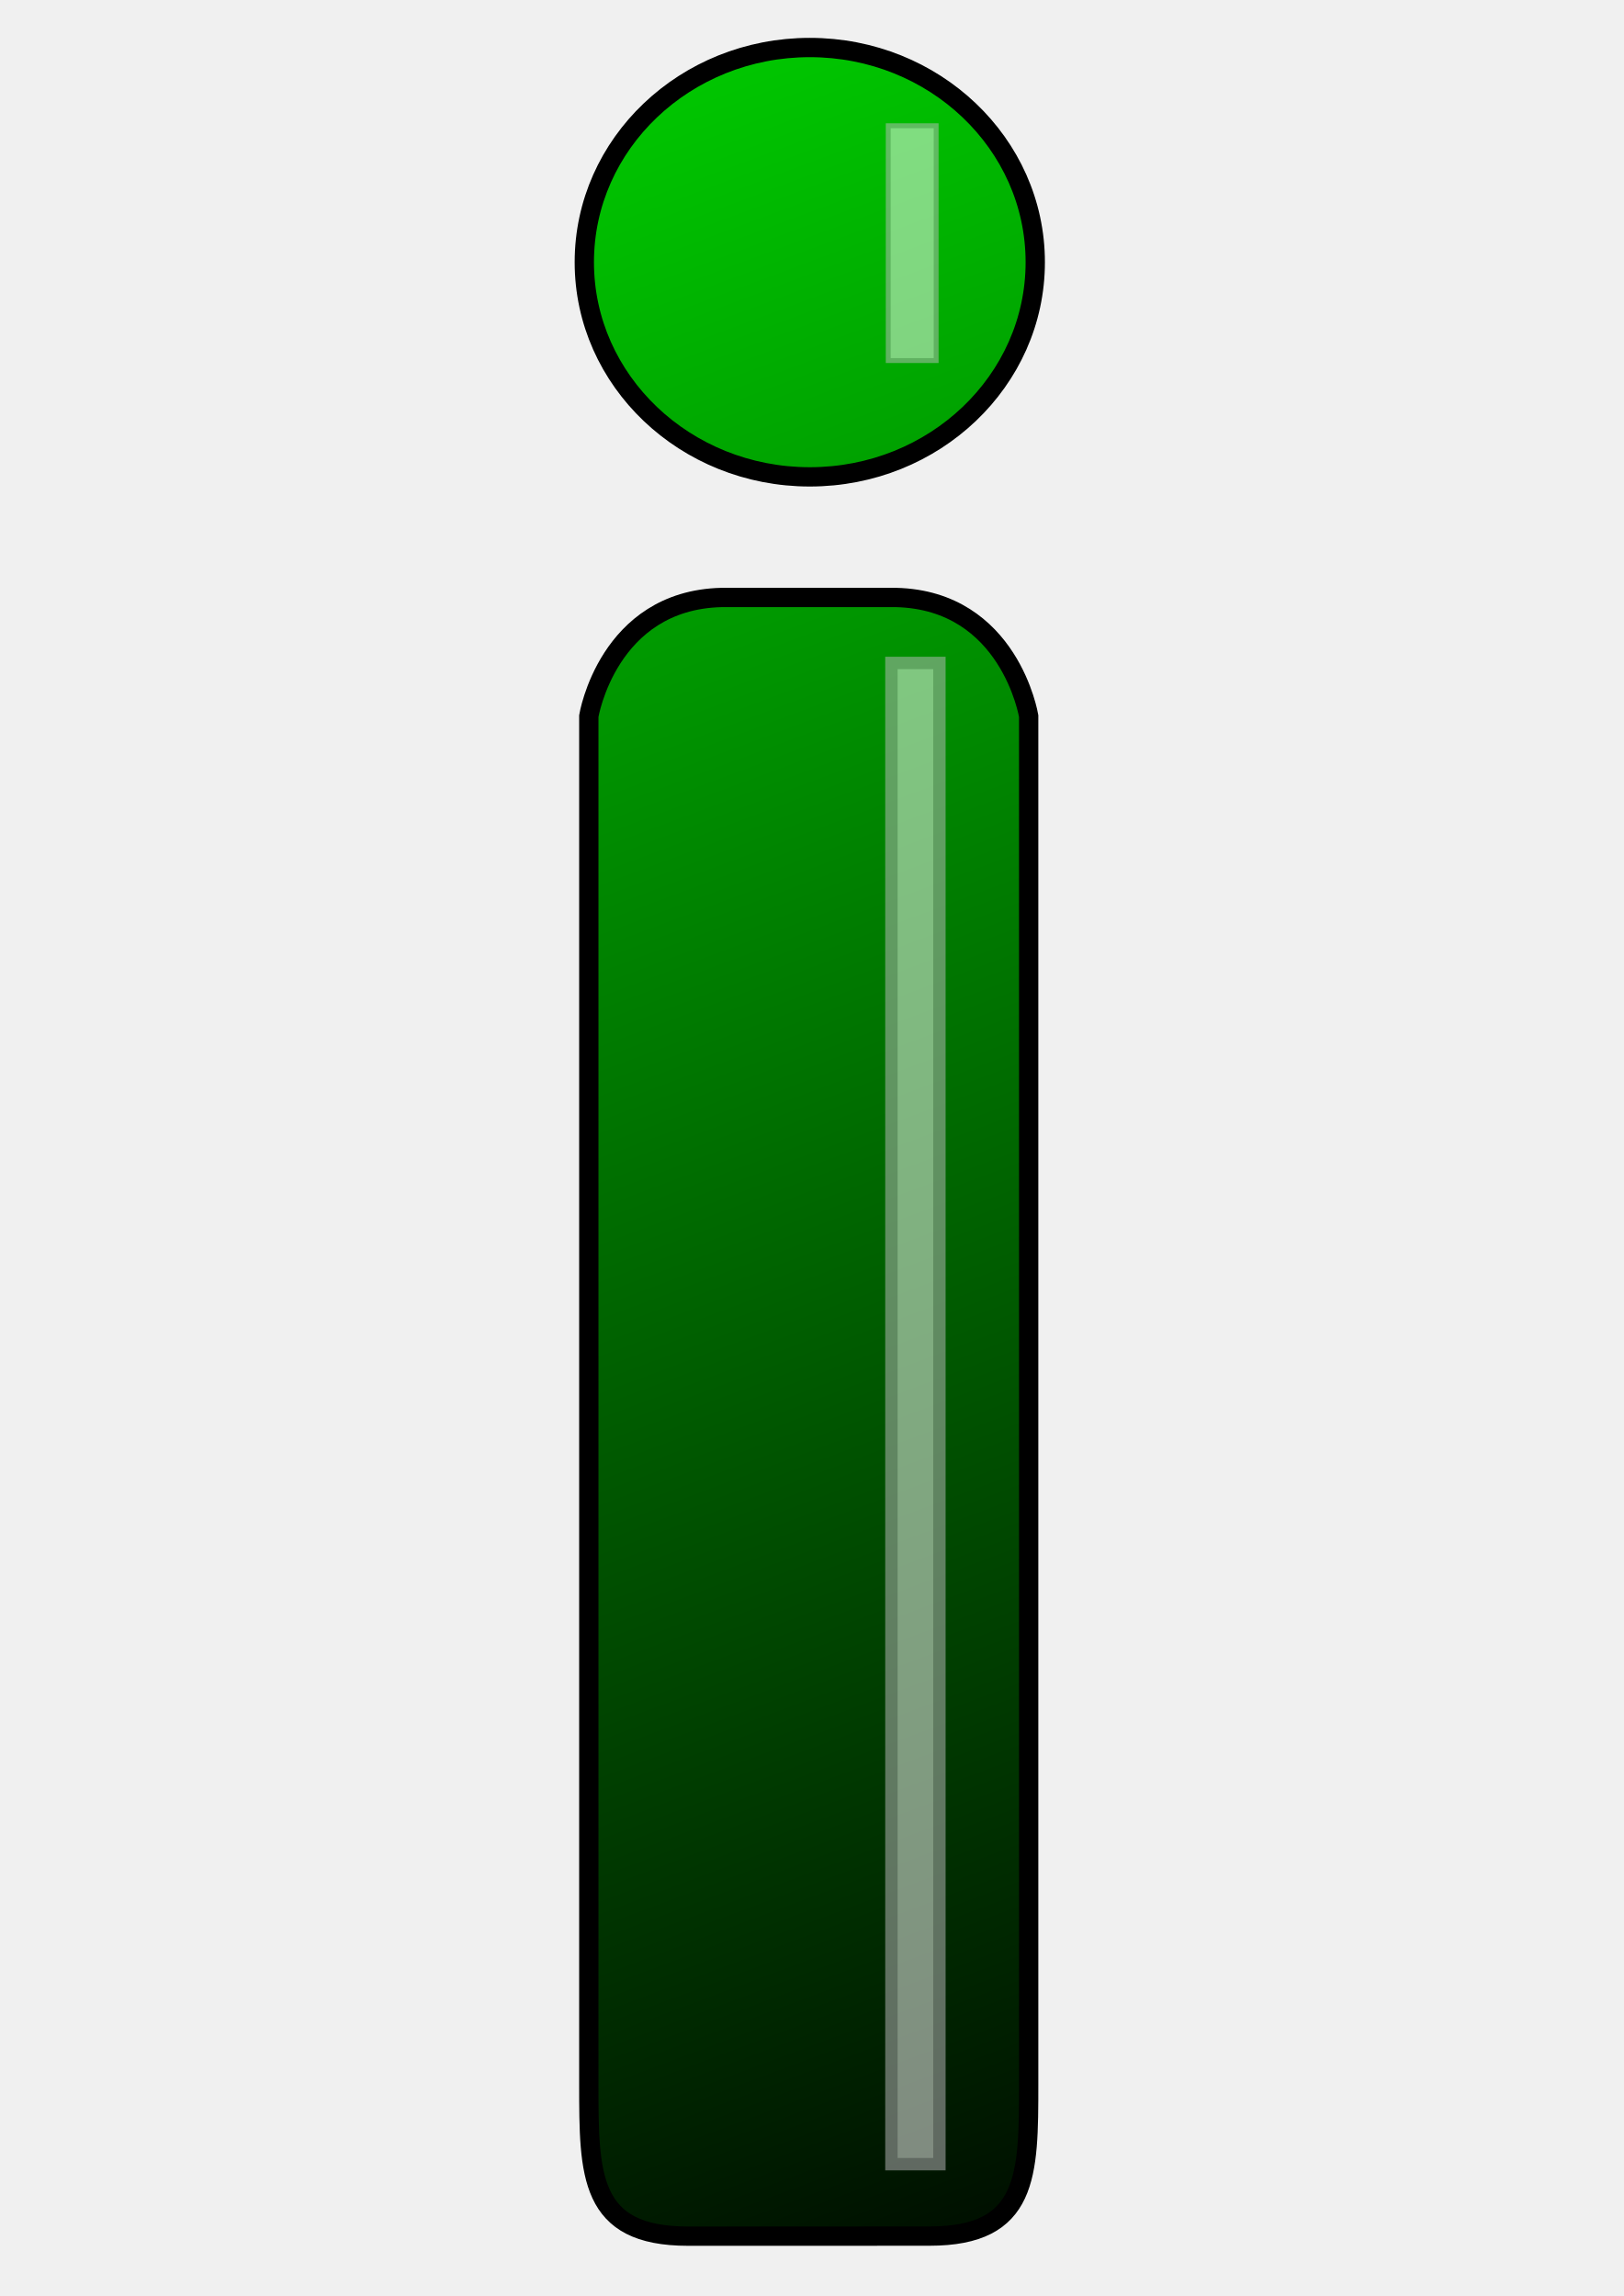
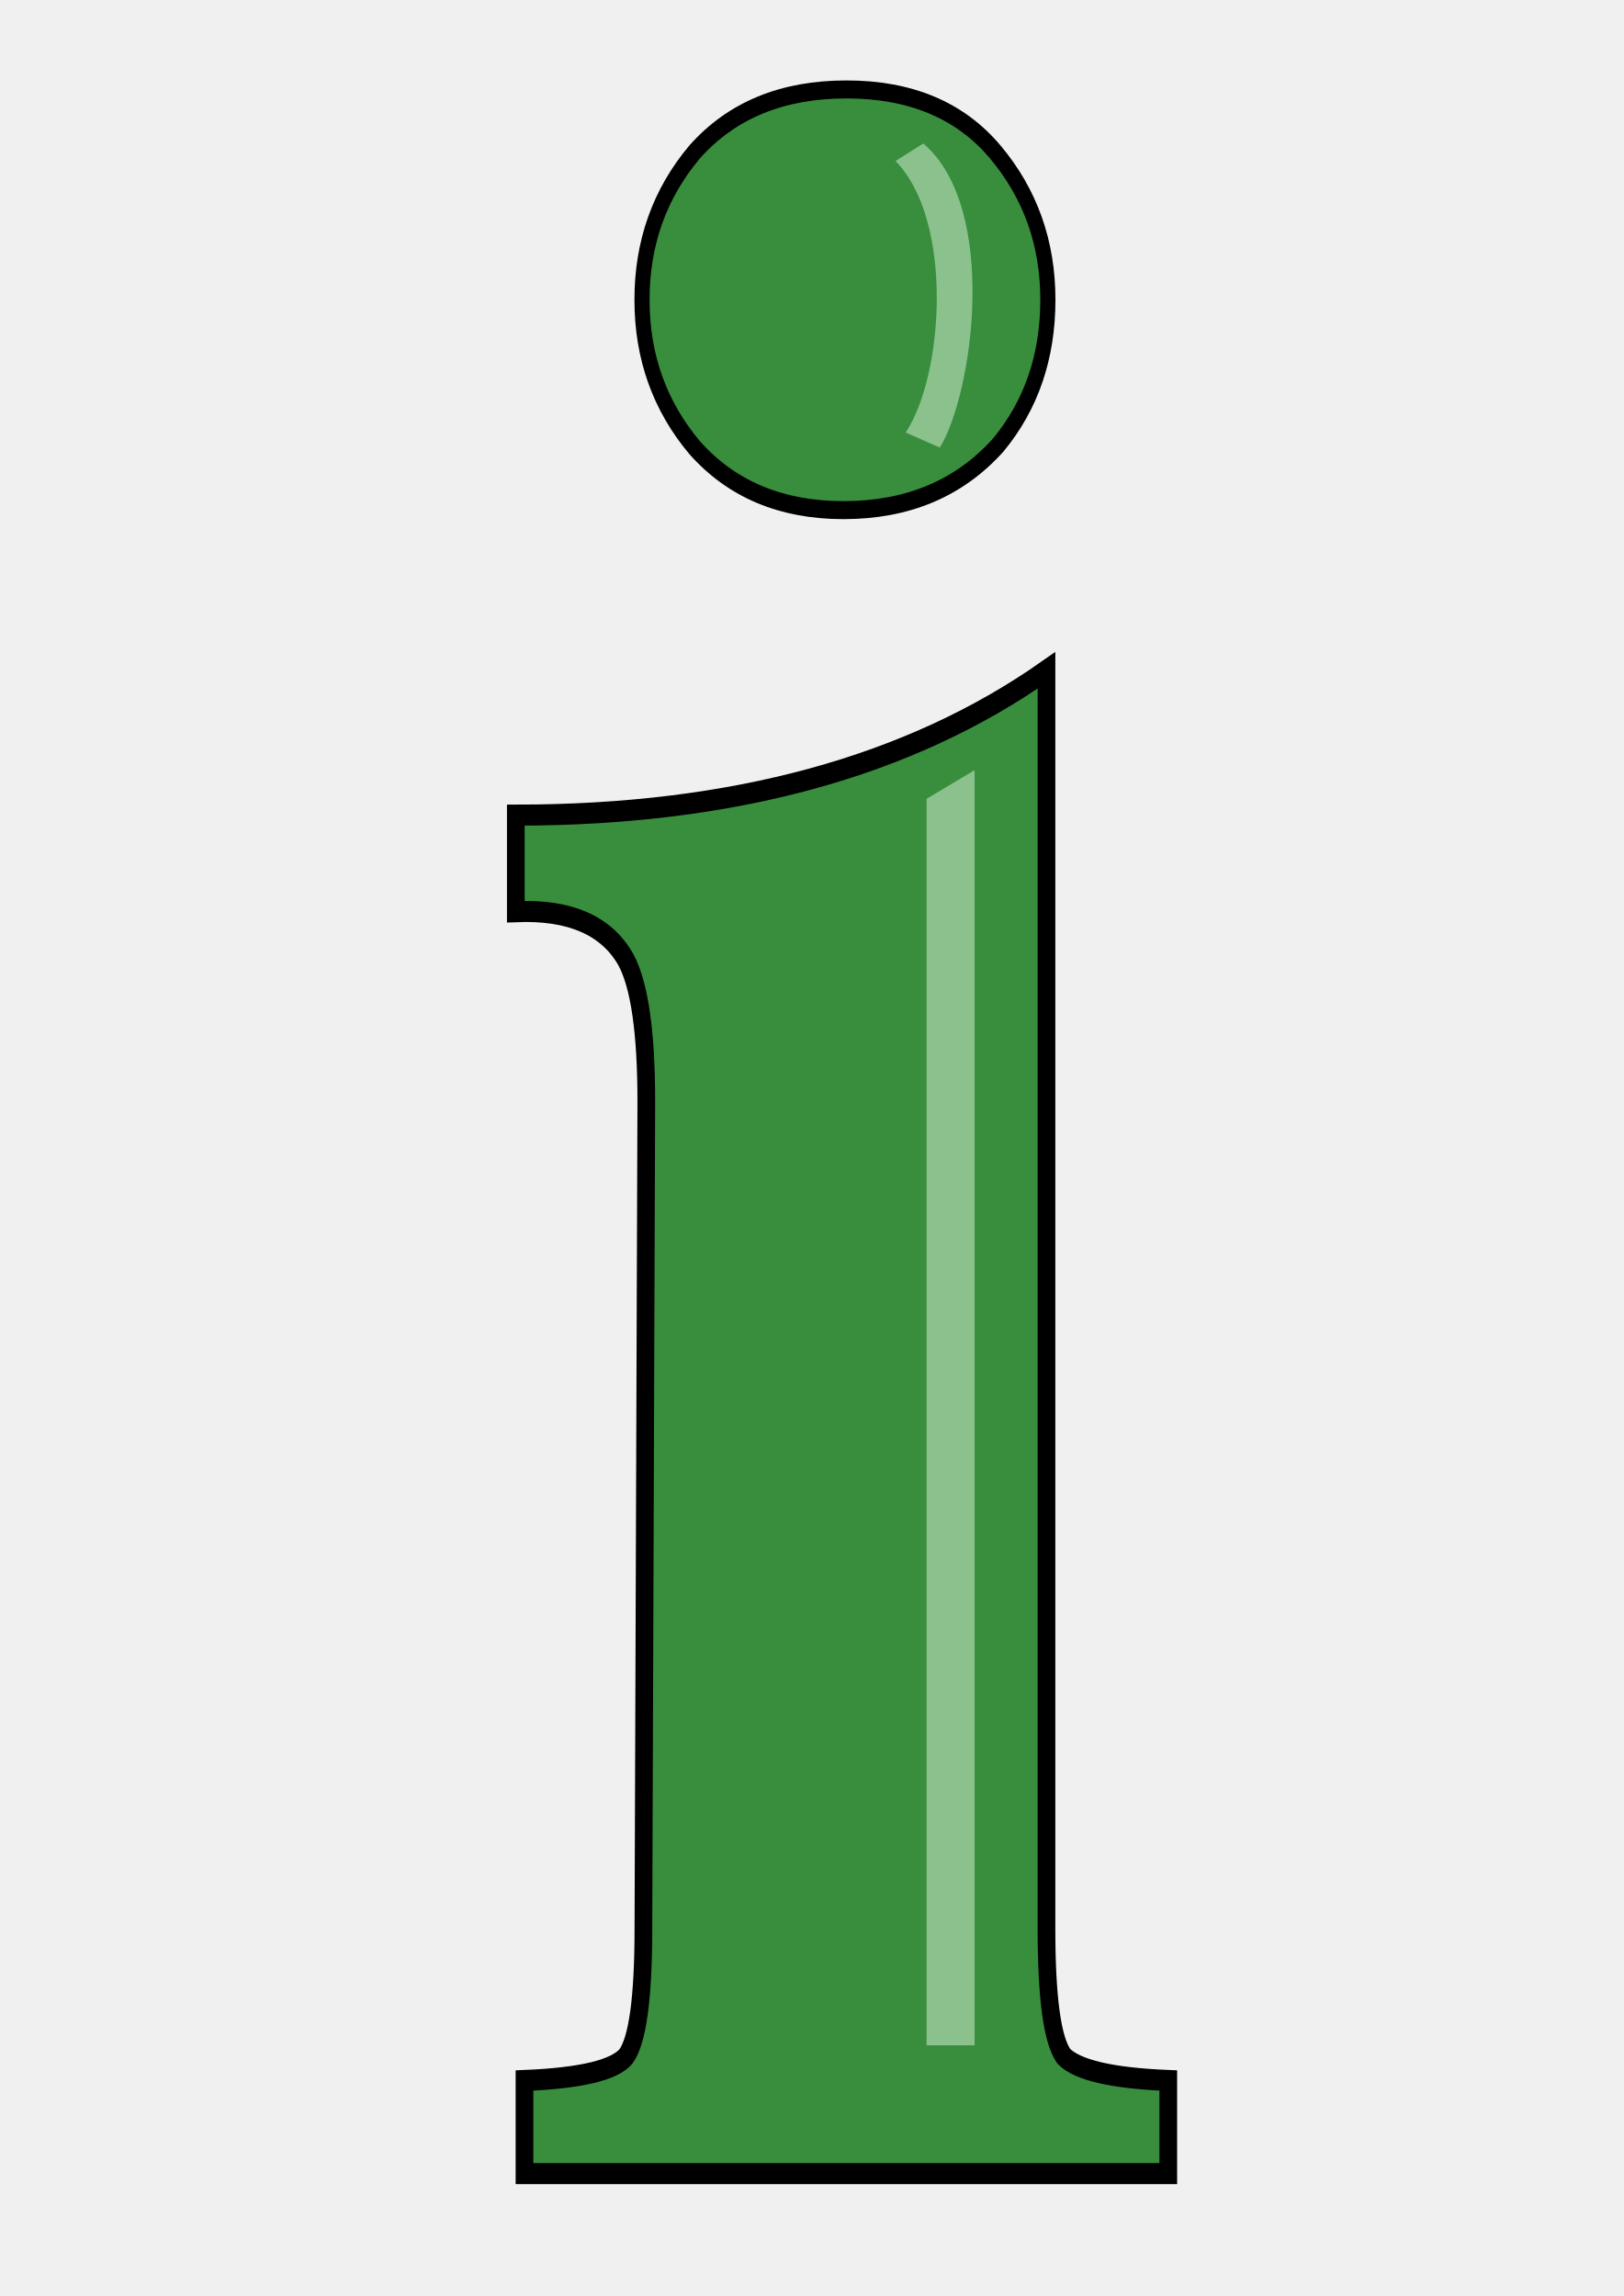
- <svg xmlns="http://www.w3.org/2000/svg" xmlns:xlink="http://www.w3.org/1999/xlink" width="210mm" height="297mm" viewBox="0 0 210 297" version="1.1" id="svg6919">
-   <defs id="defs6913">
-     <linearGradient xlink:href="#linearGradient6681" id="linearGradient6683" x1="104.072" y1="79.159" x2="88.19" y2="36.626" gradientUnits="userSpaceOnUse" />
-     <linearGradient id="linearGradient6681">
-       <stop style="stop-color:#000000;stop-opacity:1;" offset="0" id="stop6677" />
-       <stop style="stop-color:#00ff00;stop-opacity:1" offset="1" id="stop6679" />
-     </linearGradient>
-   </defs>
+ <svg xmlns="http://www.w3.org/2000/svg" id="svg6919" version="1.1" viewBox="0 0 210 297" height="297mm" width="210mm">
+   <defs id="defs6913" />
  <g id="layer1">
-     <g transform="matrix(8.432999,0,0,8.432999,-723.1937,-364.5434)" id="g6997" style="display:inline">
-       <path id="path4629" style="fill:url(#linearGradient6683);fill-opacity:1;stroke:#000000;stroke-width:0.296;stroke-miterlimit:4;stroke-dasharray:none;stroke-opacity:1" d="m 101.635,47.25 a 3.458,3.293 0 0 1 -3.458,3.293 3.458,3.293 0 0 1 -3.458,-3.293 3.458,3.293 0 0 1 3.458,-3.293 3.458,3.293 0 0 1 3.458,3.293 z m -1.622,30.278 c 1.519,0 1.521,-0.933 1.521,-2.332 V 54.212 c 0,0 -0.291,-1.776 -2.034,-1.819 h -1.339 -1.339 c -1.743,0.043 -2.034,1.819 -2.034,1.819 v 20.985 c 0,1.398 0.002,2.332 1.521,2.332 h 1.852 z" />
-       <rect style="opacity:0.5;fill:#ffffff;fill-opacity:1;stroke:#bfbcc1;stroke-width:0.19;stroke-miterlimit:4;stroke-dasharray:none;stroke-opacity:1" id="rect4624" width="0.736" height="23.028" x="99.429" y="53.397" />
-       <rect style="opacity:0.5;fill:#ffffff;fill-opacity:1;stroke:#bfbcc1;stroke-width:0.075;stroke-miterlimit:4;stroke-dasharray:none;stroke-opacity:1" id="rect4624-5" width="0.735" height="3.602" x="99.38" y="45.157" />
+     <path id="path4629" style="fill:#388e3c;fill-opacity:1;stroke:#000000;stroke-width:2.496;stroke-miterlimit:4;stroke-dasharray:none;stroke-opacity:1" d="m -233.316,35.527 a 29.161,27.767 0 0 1 -29.161,27.767 29.161,27.767 0 0 1 -29.161,-27.767 29.161,27.767 0 0 1 29.161,-27.767 29.161,27.767 0 0 1 29.161,27.767 z m -13.682,255.336 c 12.809,0 12.83,-7.869 12.83,-19.662 l 0,-176.964 c 0,0 -2.452,-14.979 -17.153,-15.34 l -11.296,0 -11.296,0 c -14.701,0.362 -17.153,15.34 -17.153,15.34 l 0,176.964 c 0,11.793 0.02,19.662 12.83,19.662 l 15.619,0 z" />
+     <g id="text6099" style="font-style:normal;font-weight:normal;font-size:408.987px;line-height:125%;font-family:sans-serif;letter-spacing:0px;word-spacing:0px;fill:#388e3c;fill-opacity:1;stroke:#000000;stroke-width:2.496;stroke-linecap:butt;stroke-linejoin:miter;stroke-opacity:1;stroke-miterlimit:4;stroke-dasharray:none" transform="scale(0.9170103,1.0905)">
+       <path id="path4150" d="m 147.791,35.561 q 0,10.1 -7.001,17.229 -8.237,7.723 -21.827,7.723 -13.179,0 -21.003,-7.426 -7.413,-7.426 -7.413,-17.526 0,-10.1 7.413,-17.526 7.825,-7.426 21.415,-7.426 13.591,0 21.003,7.426 7.413,7.426 7.413,17.526 z" style="font-style:normal;font-variant:normal;font-weight:normal;font-stretch:normal;font-family:'Shifty Chica';-inkscape-font-specification:'Shifty Chica';fill:#388e3c;fill-opacity:1;stroke:#000000;stroke-width:2.135;stroke-miterlimit:4;stroke-dasharray:none;stroke-opacity:1" />
+       <path id="path4145" d="m 164.77,257.832 -90.795,0 0,-11.043 q 11.861,-0.409 14.315,-2.863 2.454,-2.863 2.454,-15.133 l 0.409,-98.157 q 0,-12.27 -2.863,-16.768 -4.09,-6.135 -15.541,-5.726 l 0,-11.452 q 45.807,0 74.845,-17.177 l 0,149.28 q 0,12.27 2.454,15.133 2.863,2.454 14.724,2.863 l 0,11.043 z" style="font-style:normal;font-variant:normal;font-weight:normal;font-stretch:normal;font-family:'Shifty Chica';-inkscape-font-specification:'Shifty Chica';fill:#388e3c;fill-opacity:1;stroke:#000000;stroke-opacity:1;stroke-width:2.496;stroke-miterlimit:4;stroke-dasharray:none" />
    </g>
+     <path id="rect4624" d="m 119.838,103.331 6.211,-3.706 0,164.954 -6.211,0 z" style="opacity:0.577;fill:#c8e6c9;fill-opacity:1;stroke:none;stroke-width:1.605;stroke-miterlimit:4;stroke-dasharray:none;stroke-opacity:1" />
+     <path id="rect4624-5" d="m 115.814,20.828 3.605,-2.269 c 9.821,8.419 6.405,32.417 2.131,39.336 l -4.409,-1.946 c 4.991,-7.548 6.162,-27.559 -1.327,-35.12 z" style="opacity:0.577;fill:#c8e6c9;fill-opacity:1;stroke:none;stroke-width:0.634;stroke-miterlimit:4;stroke-dasharray:none;stroke-opacity:1" />
  </g>
</svg>
